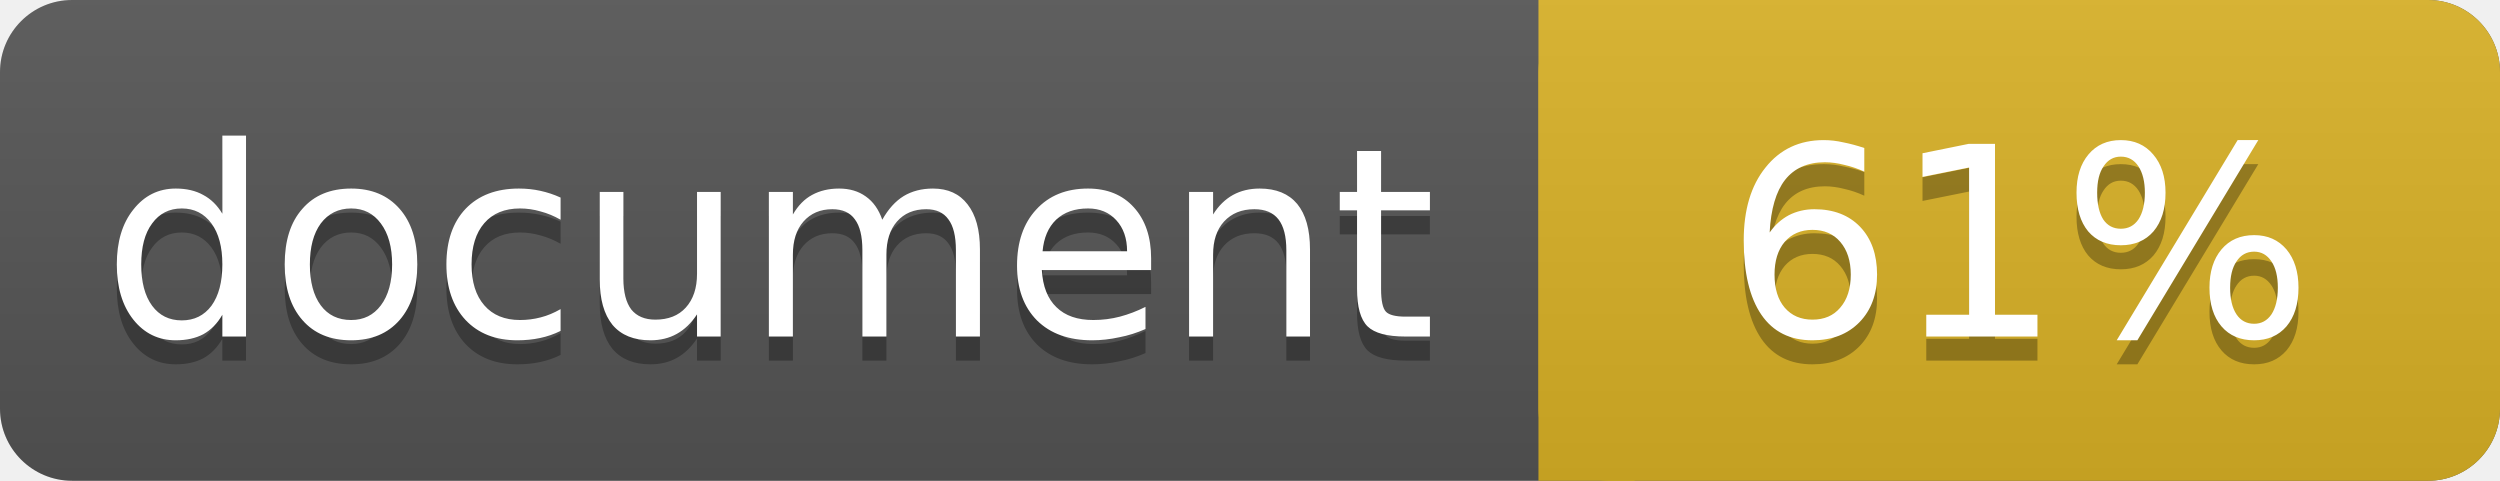
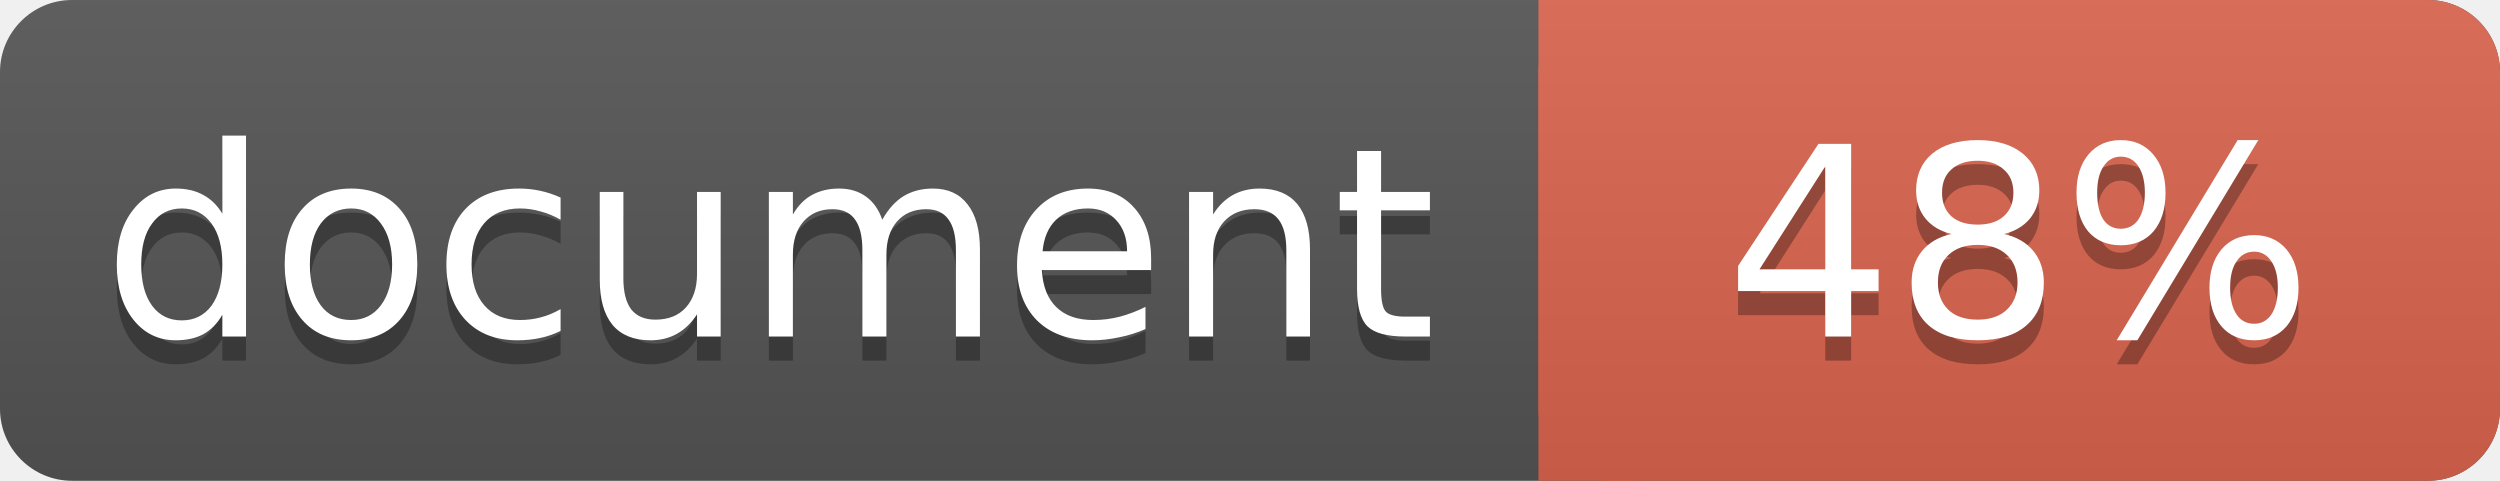
<svg xmlns="http://www.w3.org/2000/svg" width="104" height="20">
  <linearGradient id="a" x2="0" y2="100%">
    <stop offset="0" stop-color="#bbb" stop-opacity=".1" />
    <stop offset="1" stop-opacity=".1" />
  </linearGradient>
  <rect rx="3" width="104" height="20" fill="#555" />
-   <rect rx="3" x="64" width="40" height="20" fill="#dab226" />
-   <path fill="#dab226" d="M64 0h4v20h-4z" />
+   <rect rx="3" x="64" width="40" height="20" fill="#db654f" />
+   <path fill="#db654f" d="M64 0h4v20h-4z" />
  <rect rx="3" width="104" height="20" fill="url(#a)" />
  <g fill="#fff" text-anchor="middle" font-family="DejaVu Sans,Verdana,Geneva,sans-serif" font-size="11">
    <text x="32" y="15" fill="#010101" fill-opacity=".3">document</text>
    <text x="32" y="14">document</text>
-     <text x="84" y="15" fill="#010101" fill-opacity=".3">61%</text>
-     <text x="84" y="14">61%</text>
+     <text x="84" y="15" fill="#010101" fill-opacity=".3">48%</text>
+     <text x="84" y="14">48%</text>
  </g>
</svg>
